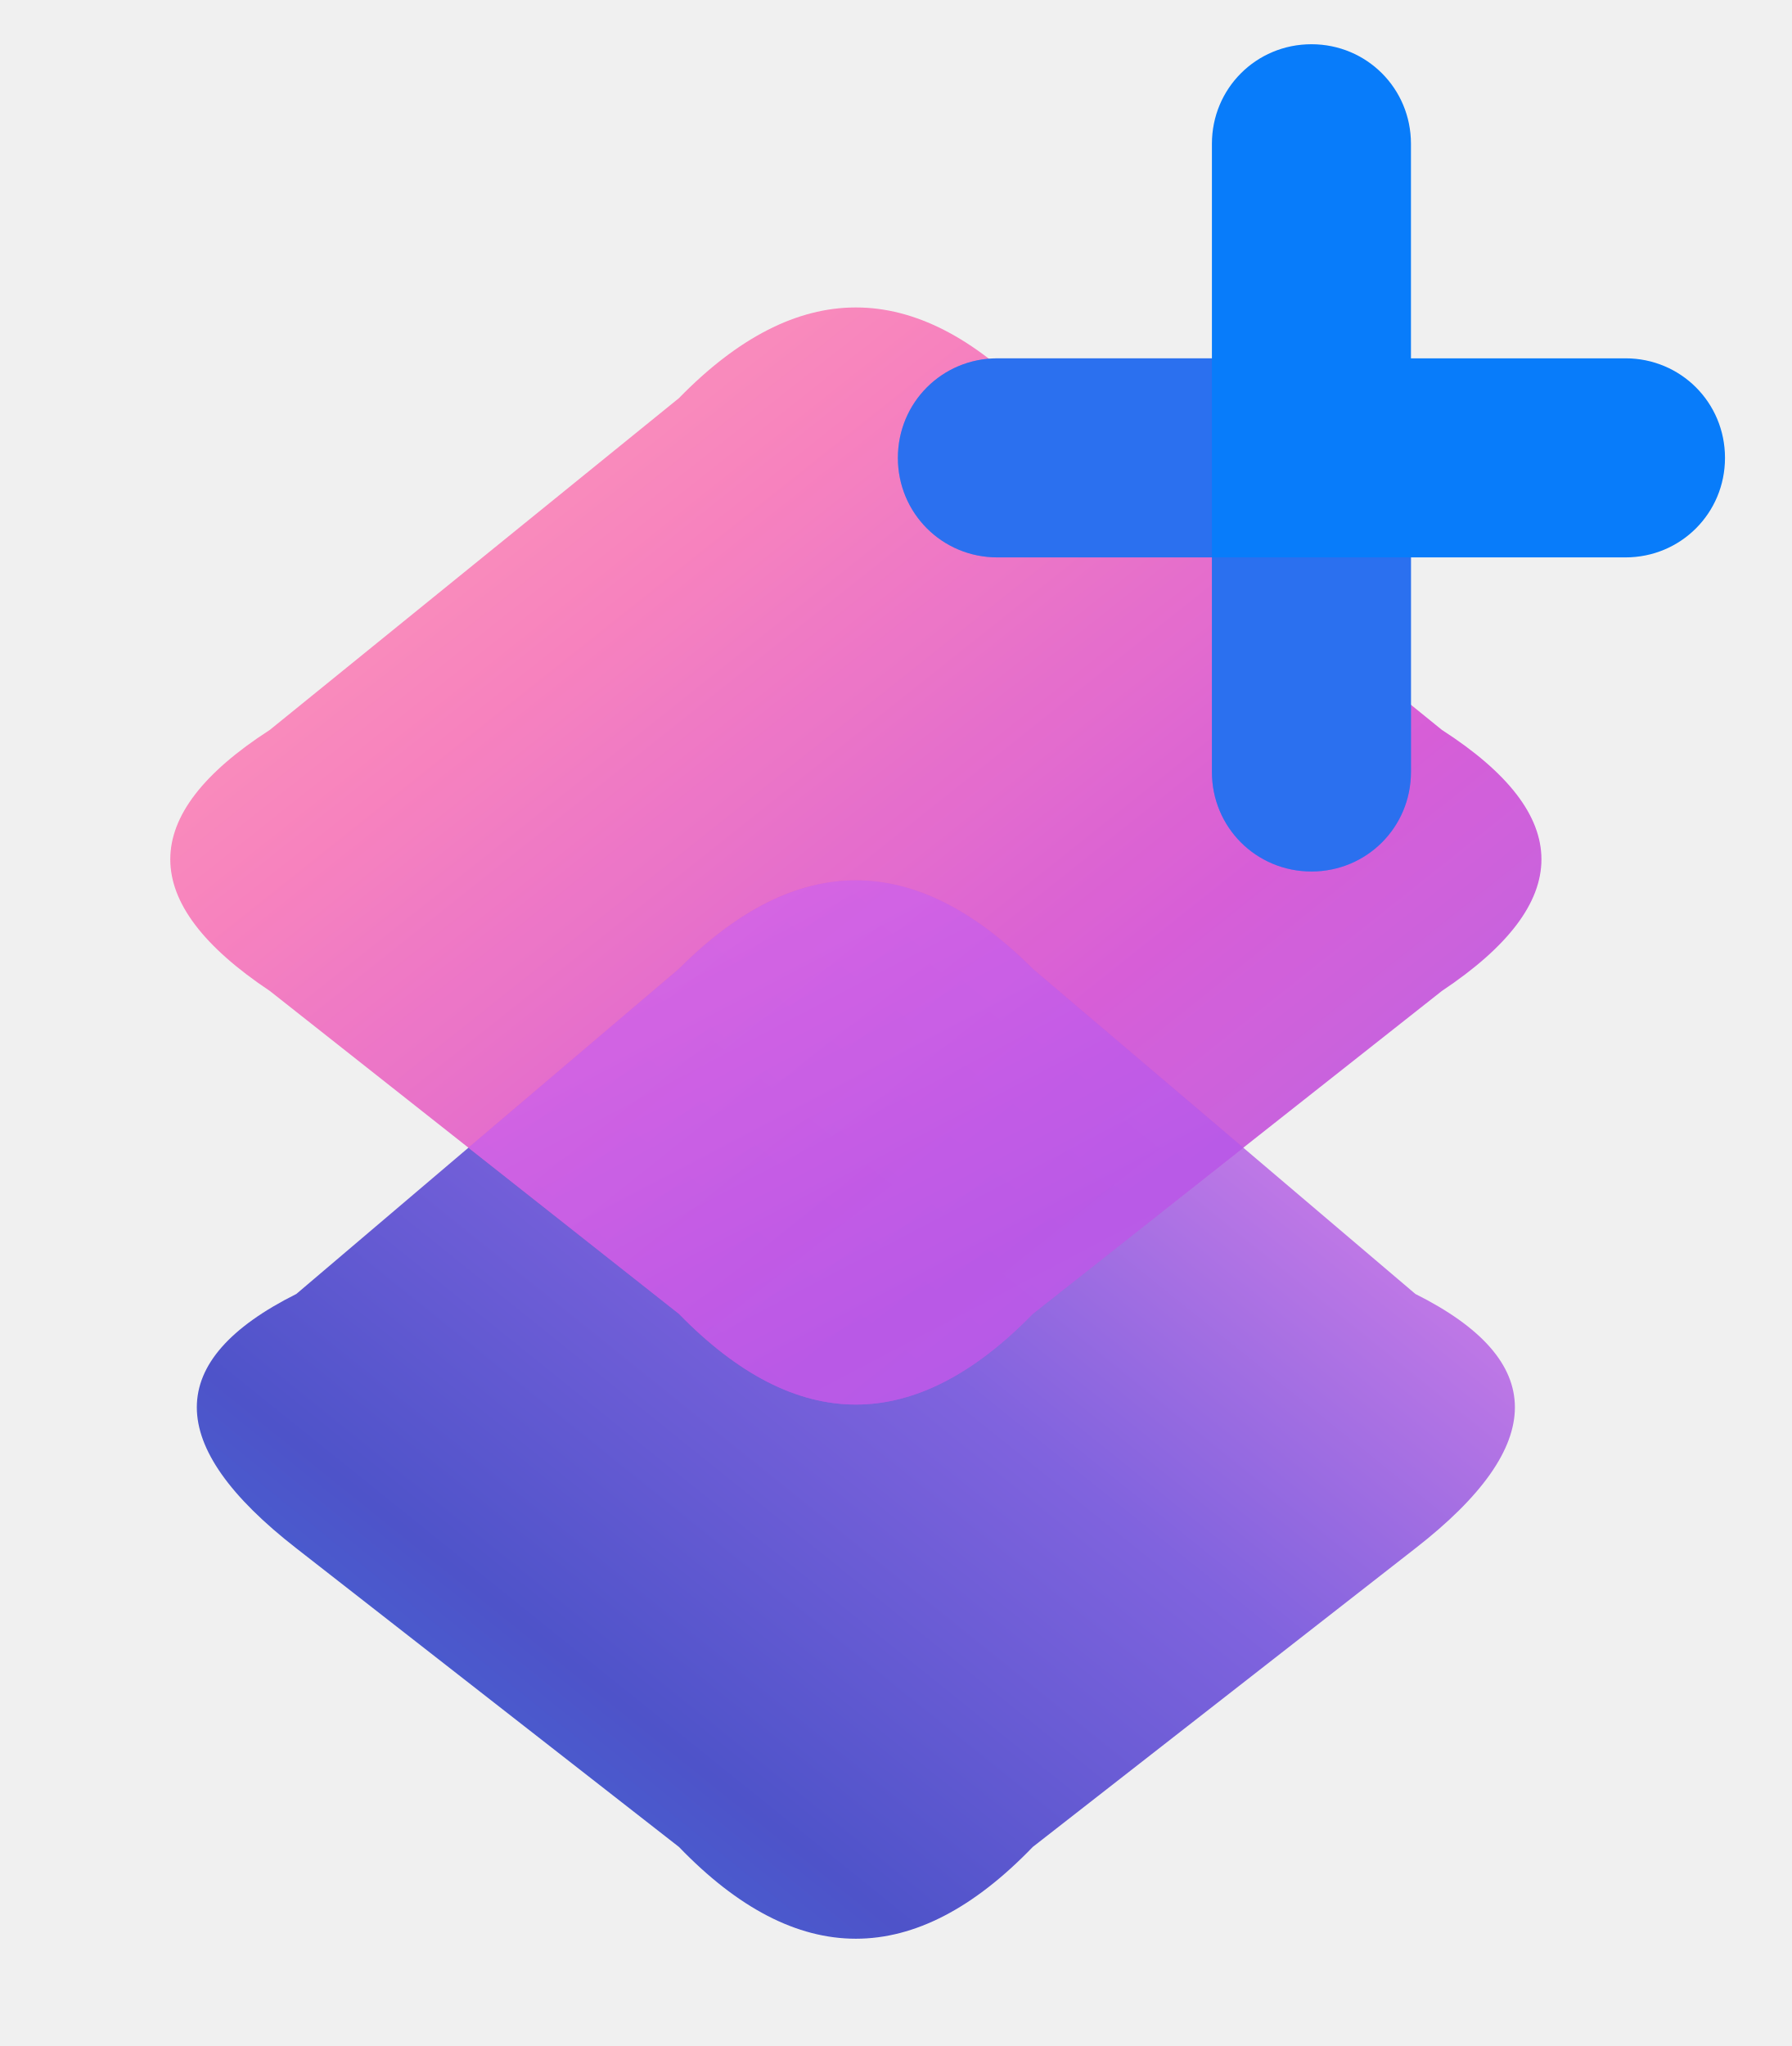
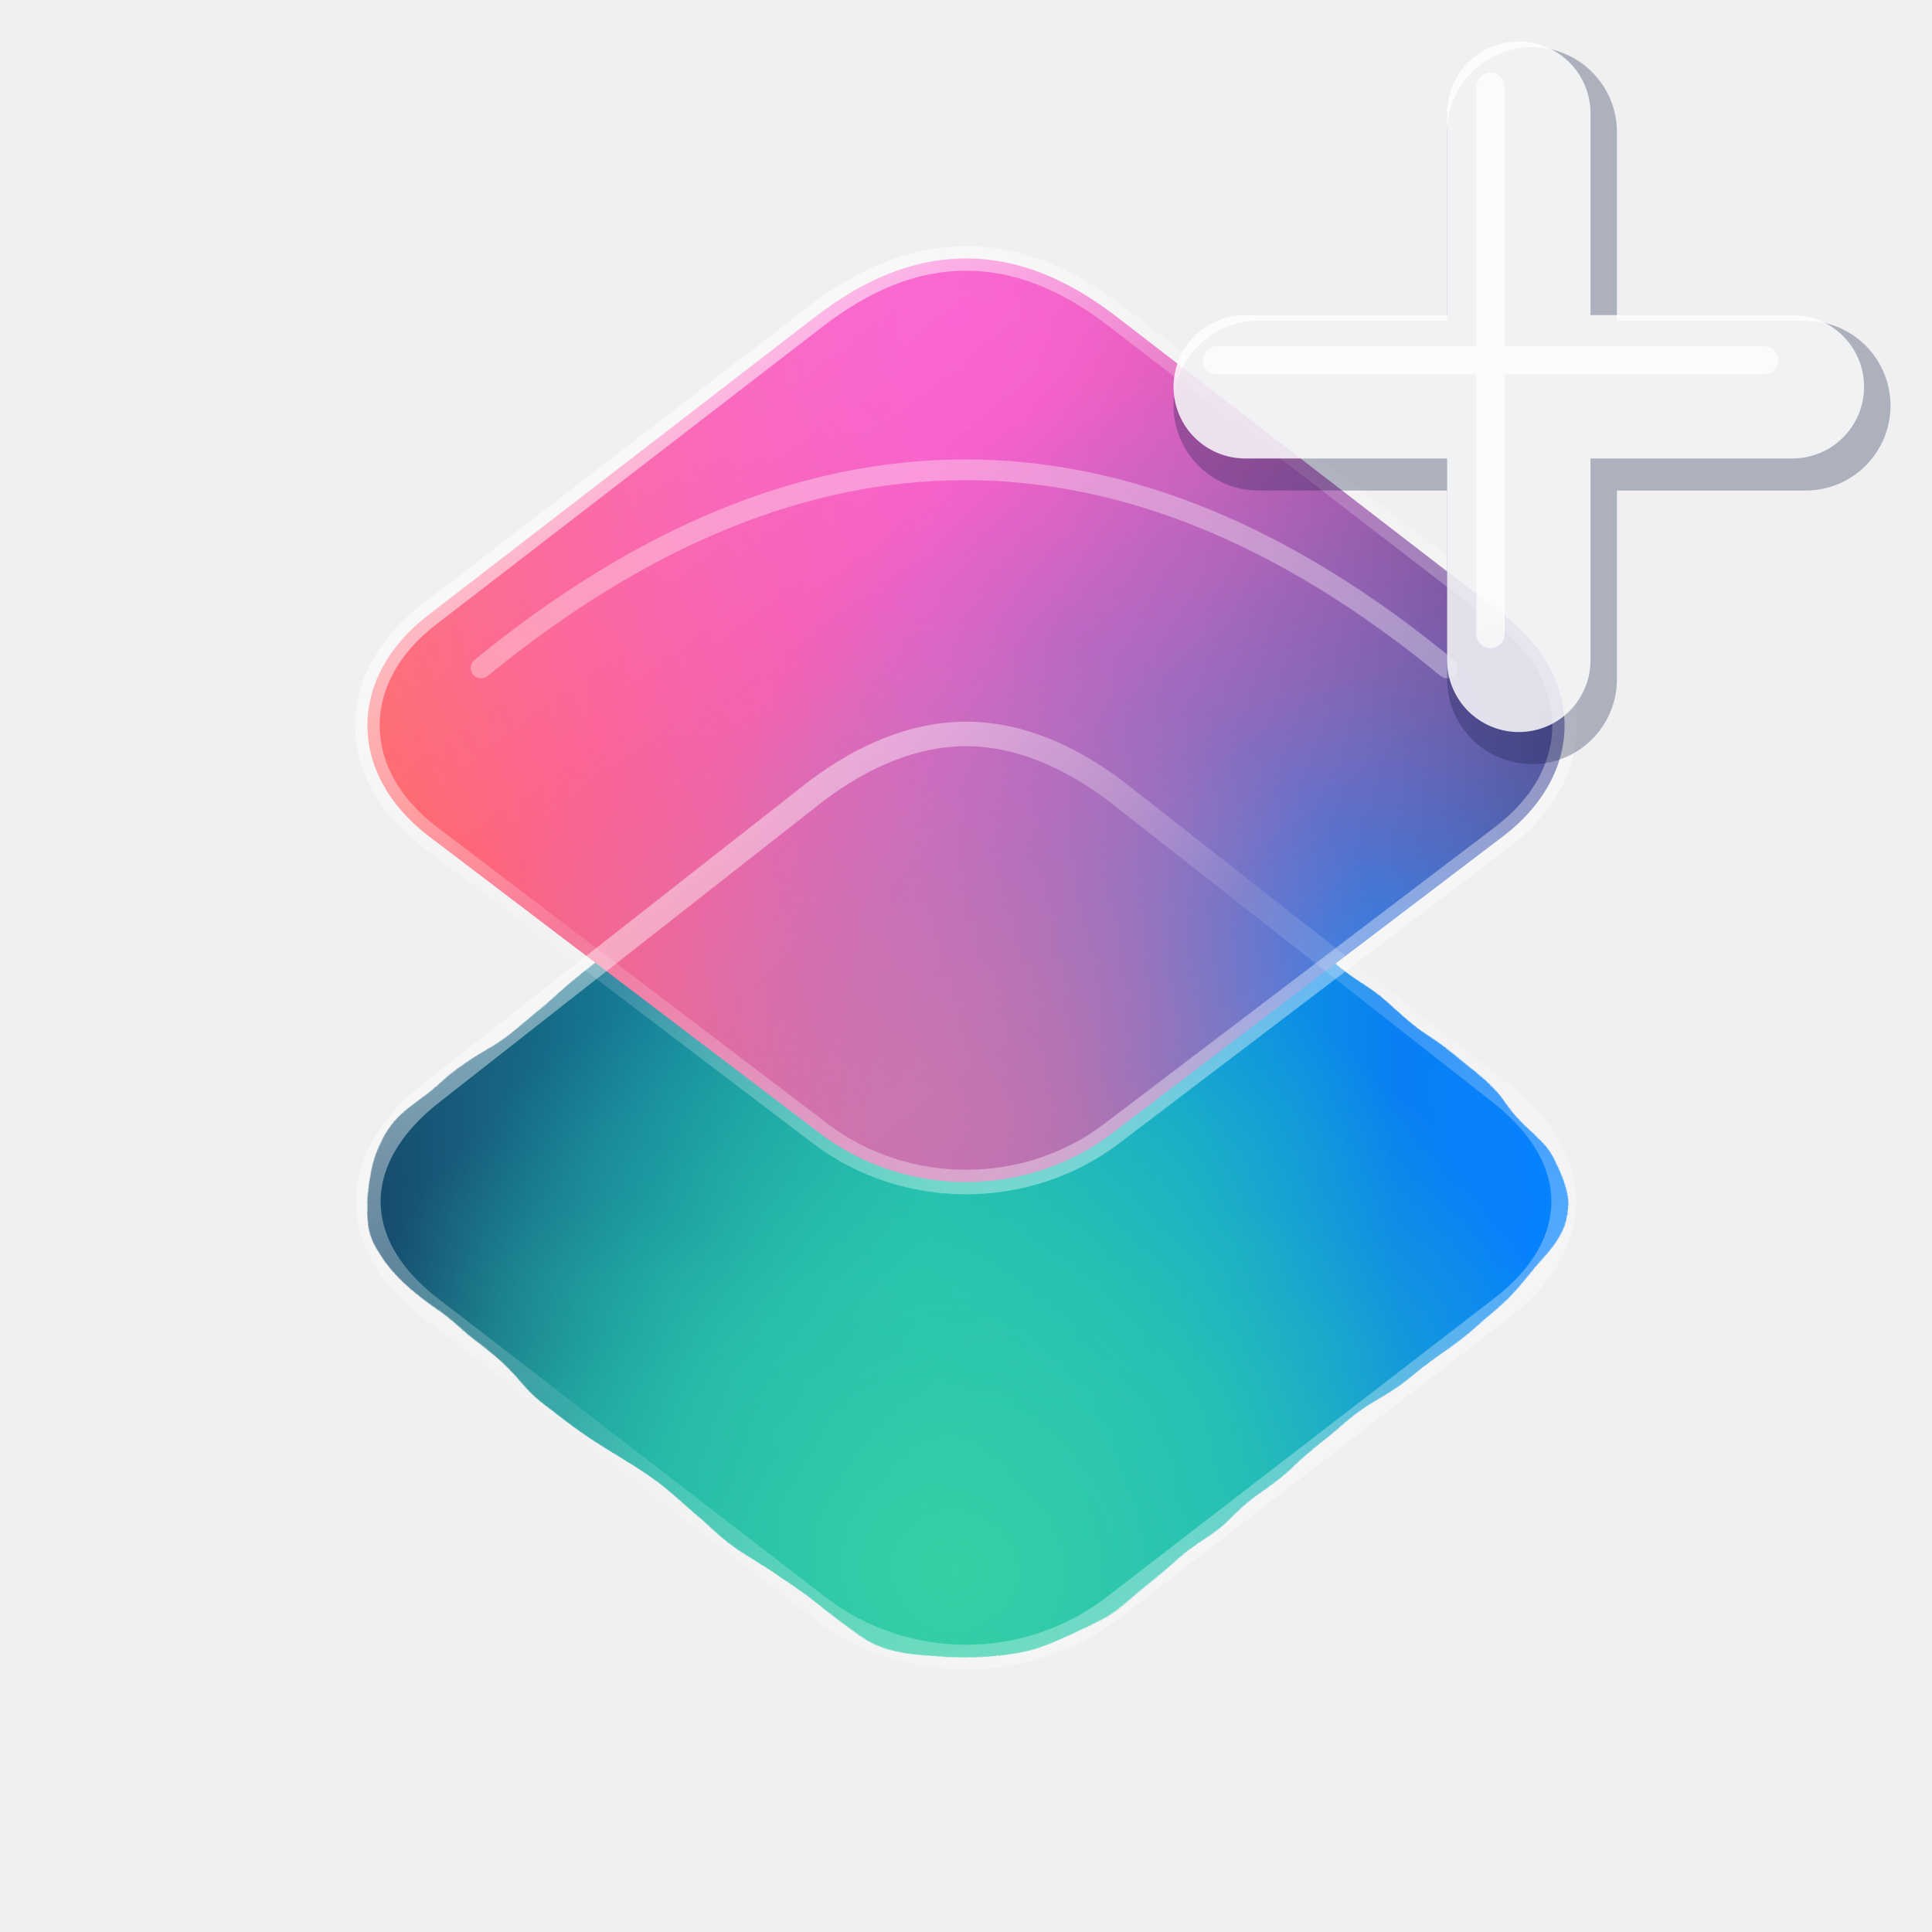
- <svg xmlns="http://www.w3.org/2000/svg" viewBox="125 45 810 925">
+ <svg xmlns="http://www.w3.org/2000/svg" viewBox="0 0 1024 1024" width="1024" height="1024" role="img" aria-label="Shortcuts Plus icon">
  <defs>
-     <linearGradient id="pink" x1="0%" y1="0%" x2="100%" y2="100%">
-       <stop stop-color="#FF9BAF" />
-       <stop offset=".3" stop-color="#F777B9" />
-       <stop offset=".65" stop-color="#D44FD4" />
-       <stop offset="1" stop-color="#A95CE8" />
+     <linearGradient id="bottomBase" x1="194" y1="638" x2="830" y2="638" gradientUnits="userSpaceOnUse">
+       <stop offset="0" stop-color="#17496B" />
+       <stop offset=".23" stop-color="#167F98" />
+       <stop offset=".47" stop-color="#20B9B0" />
+       <stop offset=".69" stop-color="#119ED8" />
+       <stop offset=".86" stop-color="#087FF3" />
+       <stop offset="1" stop-color="#0783FF" />
    </linearGradient>
-     <linearGradient id="blue" x1="0%" y1="100%" x2="100%" y2="0%">
-       <stop stop-color="#3978DE" />
-       <stop offset=".27" stop-color="#4E53C9" />
-       <stop offset=".55" stop-color="#8063DE" />
-       <stop offset=".8" stop-color="#C67AE7" />
-       <stop offset="1" stop-color="#F69AE5" />
+     <radialGradient id="bottomGreen" cx="505" cy="832" r="345" gradientUnits="userSpaceOnUse">
+       <stop offset="0" stop-color="#36D0A5" />
+       <stop offset=".48" stop-color="#2BC9AC" stop-opacity=".78" />
+       <stop offset="1" stop-color="#28C8B0" stop-opacity="0" />
+     </radialGradient>
+     <linearGradient id="topBase" x1="194" y1="386" x2="830" y2="386" gradientUnits="userSpaceOnUse">
+       <stop offset="0" stop-color="#FF655B" />
+       <stop offset=".2" stop-color="#FF5E83" />
+       <stop offset=".47" stop-color="#EF5DC1" />
+       <stop offset=".69" stop-color="#AB559E" />
+       <stop offset="1" stop-color="#49316A" />
    </linearGradient>
-     <linearGradient id="purple" x1="0%" y1="0%" x2="100%" y2="100%">
-       <stop stop-color="#ED70EB" />
-       <stop offset=".55" stop-color="#B65BEB" />
-       <stop offset="1" stop-color="#A765ED" />
+     <radialGradient id="topPink" cx="507" cy="169" r="430" gradientUnits="userSpaceOnUse">
+       <stop offset="0" stop-color="#FB5BCF" stop-opacity=".98" />
+       <stop offset=".48" stop-color="#F65DC1" stop-opacity=".5" />
+       <stop offset="1" stop-color="#F65DC1" stop-opacity="0" />
+     </radialGradient>
+     <radialGradient id="topBlueBlend" cx="718" cy="526" r="352" gradientUnits="userSpaceOnUse">
+       <stop offset="0" stop-color="#168AFF" stop-opacity=".84" />
+       <stop offset=".46" stop-color="#4D82D8" stop-opacity=".43" />
+       <stop offset="1" stop-color="#4D82D8" stop-opacity="0" />
+     </radialGradient>
+     <radialGradient id="topLowerTint" cx="489" cy="589" r="265" gradientUnits="userSpaceOnUse">
+       <stop offset="0" stop-color="#C978A7" stop-opacity=".8" />
+       <stop offset="1" stop-color="#C978A7" stop-opacity="0" />
+     </radialGradient>
+     <path id="bottomDiamond" d="M512 389 C540 389 567 401 591 419 L795 579 C840 614 840 660 795 694 L590 852 C544 887 480 887 434 852 L229 694 C184 660 184 614 229 579 L433 419 C457 401 484 389 512 389 Z" />
+     <path id="topDiamond" d="M512 137 C540 137 566 148 592 168 L797 326 C840 359 840 410 797 443 L589 601 C544 635 480 635 435 601 L227 443 C184 410 184 359 227 326 L432 168 C458 148 484 137 512 137 Z" />
+     <clipPath id="topClip">
+       <use href="#topDiamond" />
+     </clipPath>
+     <linearGradient id="glassSheen" x1="0" y1="0" x2="1" y2="1">
+       <stop stop-color="#fff" stop-opacity=".72" />
+       <stop offset=".4" stop-color="#fff" stop-opacity=".12" />
+       <stop offset=".75" stop-color="#fff" stop-opacity=".03" />
+       <stop offset="1" stop-color="#fff" stop-opacity=".3" />
    </linearGradient>
-     <path id="top" d="M432 225 Q512 143 592 225 L777 375 Q867 433 777 493 L592 639 Q512 721 432 639 L247 493 Q157 433 247 375 Z" />
-     <path id="bottom" d="M432 483 Q512 403 592 483 L765 630 Q855 675 765 745 L592 880 Q512 963 432 880 L259 745 Q169 675 259 630 Z" />
-     <clipPath id="top-clip">
-       <use href="#top" />
-     </clipPath>
-     <clipPath id="bottom-clip">
-       <use href="#bottom" />
-     </clipPath>
+     <linearGradient id="glassEdge" x1="0" y1="0" x2="1" y2="1">
+       <stop stop-color="#fff" stop-opacity=".9" />
+       <stop offset=".45" stop-color="#fff" stop-opacity=".12" />
+       <stop offset="1" stop-color="#fff" stop-opacity=".55" />
+     </linearGradient>
+     <filter id="glassWarp" x="-20%" y="-20%" width="140%" height="140%">
+       <feTurbulence type="fractalNoise" baseFrequency=".012 .018" numOctaves="2" seed="7" result="noise" />
+       <feDisplacementMap in="SourceGraphic" in2="noise" scale="13" xChannelSelector="R" yChannelSelector="G" />
+     </filter>
+     <filter id="glassShadow" x="-30%" y="-30%" width="160%" height="160%">
+       <feGaussianBlur stdDeviation="17" />
+     </filter>
  </defs>
-   <use href="#bottom" fill="url(#blue)" />
-   <use href="#top" fill="url(#pink)" opacity=".91" />
-   <g clip-path="url(#top-clip)">
-     <g clip-path="url(#bottom-clip)">
-       <rect x="150" y="400" width="750" height="400" fill="url(#purple)" opacity=".75" />
-     </g>
+   <g filter="url(#glassWarp)">
+     <use href="#bottomDiamond" fill="url(#bottomBase)" />
+     <use href="#bottomDiamond" fill="url(#bottomGreen)" />
  </g>
-   <path fill="#087CFA" d="M718 65 C743 65 763 85 763 110 V207 H860 C885 207 905 227 905 252 S885 297 860 297 H763 V394 C763 419 743 439 718 439 S673 419 673 394 V297 H576 C551 297 531 277 531 252 S551 207 576 207 H673 V110 C673 85 693 65 718 65 Z" />
-   <g fill="#7955D5" opacity=".32">
-     <path d="M576 207 H673 V297 H576 C551 297 531 277 531 252 S551 207 576 207 Z" />
-     <path d="M673 297 H763 V394 C763 419 743 439 718 439 S673 419 673 394 Z" />
+   <g clip-path="url(#topClip)" filter="url(#glassWarp)">
+     <rect x="180" y="130" width="670" height="515" fill="url(#topBase)" />
+     <rect x="180" y="130" width="670" height="515" fill="url(#topPink)" />
+     <rect x="180" y="130" width="670" height="515" fill="url(#topBlueBlend)" />
+     <rect x="180" y="130" width="670" height="515" fill="url(#topLowerTint)" />
  </g>
+   <use href="#bottomDiamond" fill="none" stroke="url(#glassEdge)" stroke-width="13" opacity=".82" />
+   <use href="#topDiamond" fill="url(#glassSheen)" opacity=".22" />
+   <use href="#topDiamond" fill="none" stroke="url(#glassEdge)" stroke-width="13" />
+   <path d="M255 354 Q512 144 767 354" fill="none" stroke="#fff" stroke-opacity=".34" stroke-width="11" stroke-linecap="round" />
+   <path d="M805 60 V350 M660 205 H950" fill="none" stroke="#111D48" stroke-opacity=".3" stroke-width="90" stroke-linecap="round" transform="translate(7 10)" />
+   <path d="M805 60 V350 M660 205 H950" fill="none" stroke="#FFFFFF" stroke-opacity=".83" stroke-width="76" stroke-linecap="round" />
+   <path d="M805 60 V350 M660 205 H950" fill="none" stroke="#FFFFFF" stroke-opacity=".7" stroke-width="15" stroke-linecap="round" transform="translate(-15 -14)" />
</svg>
